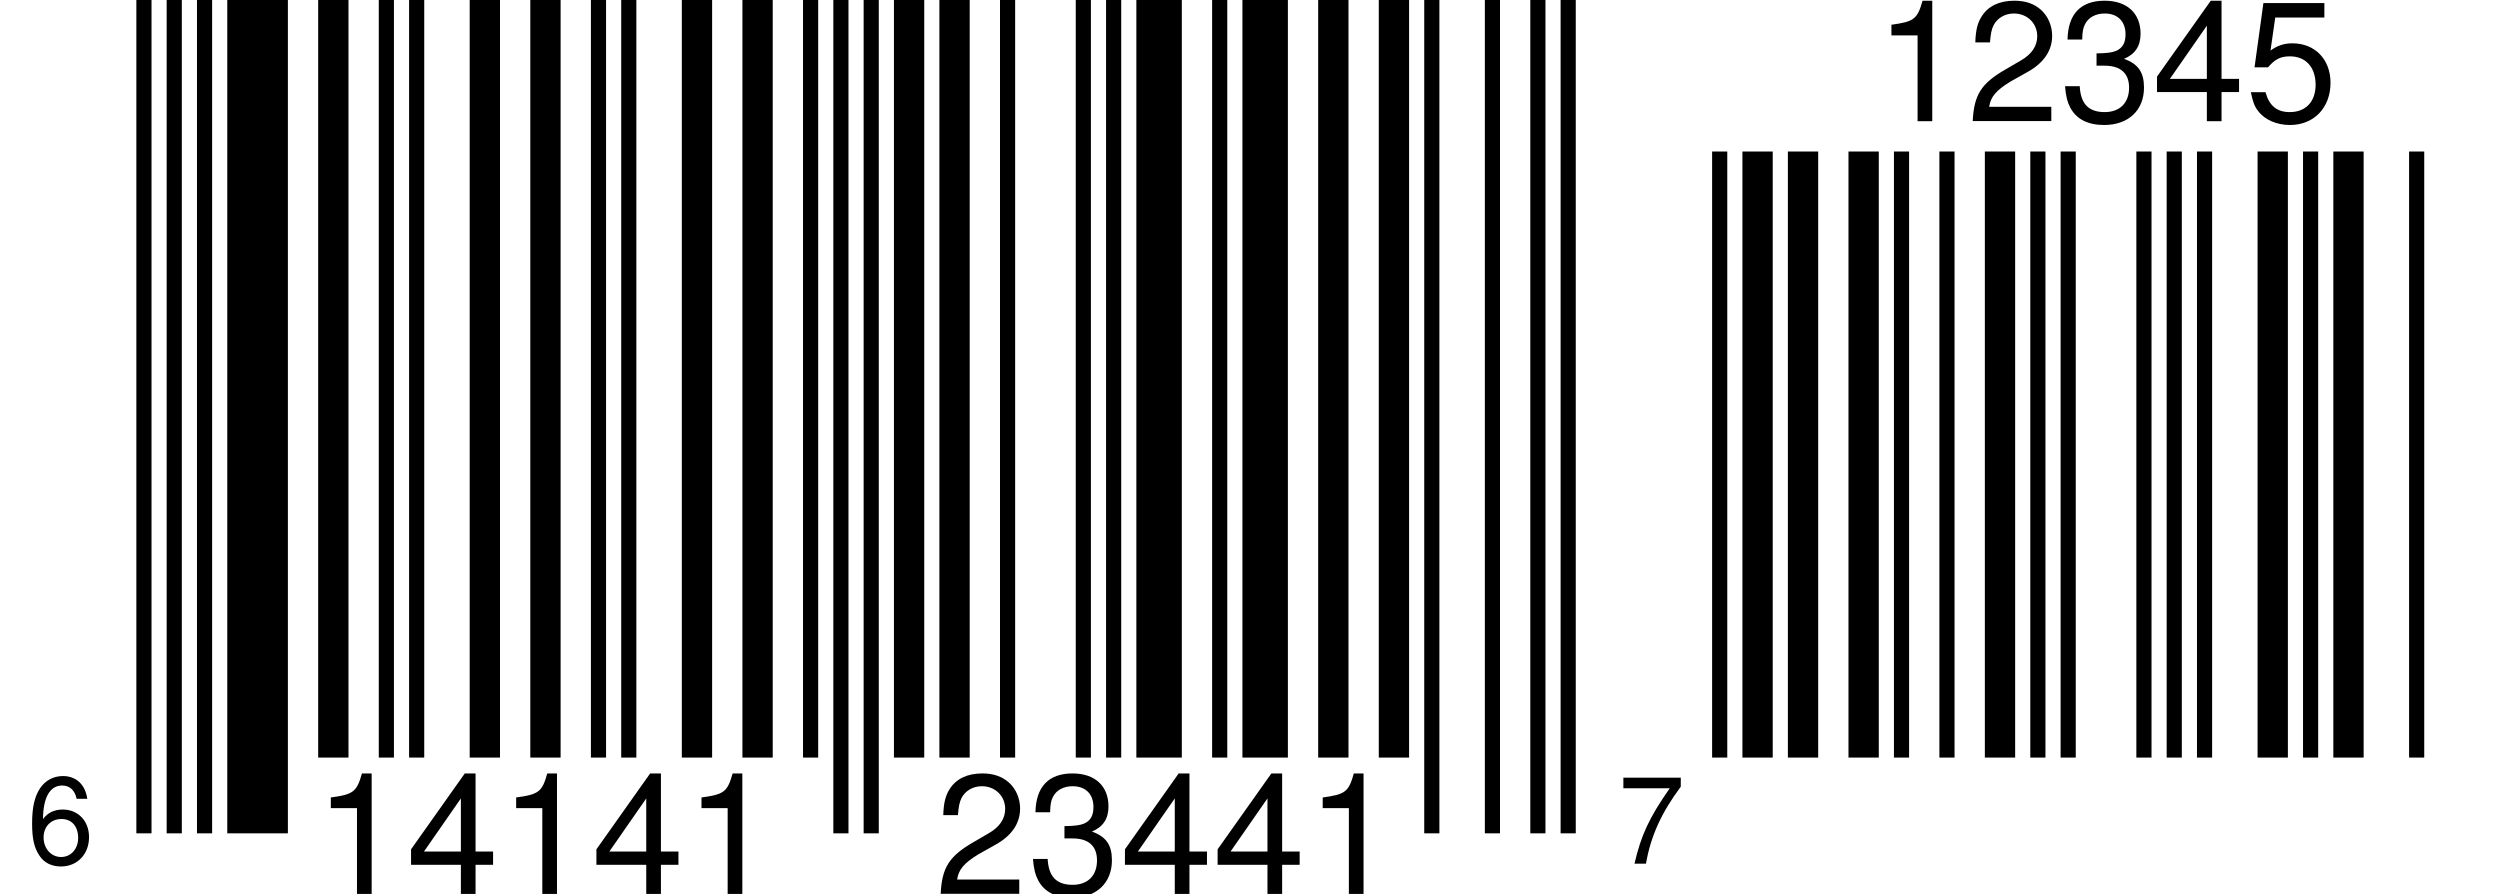
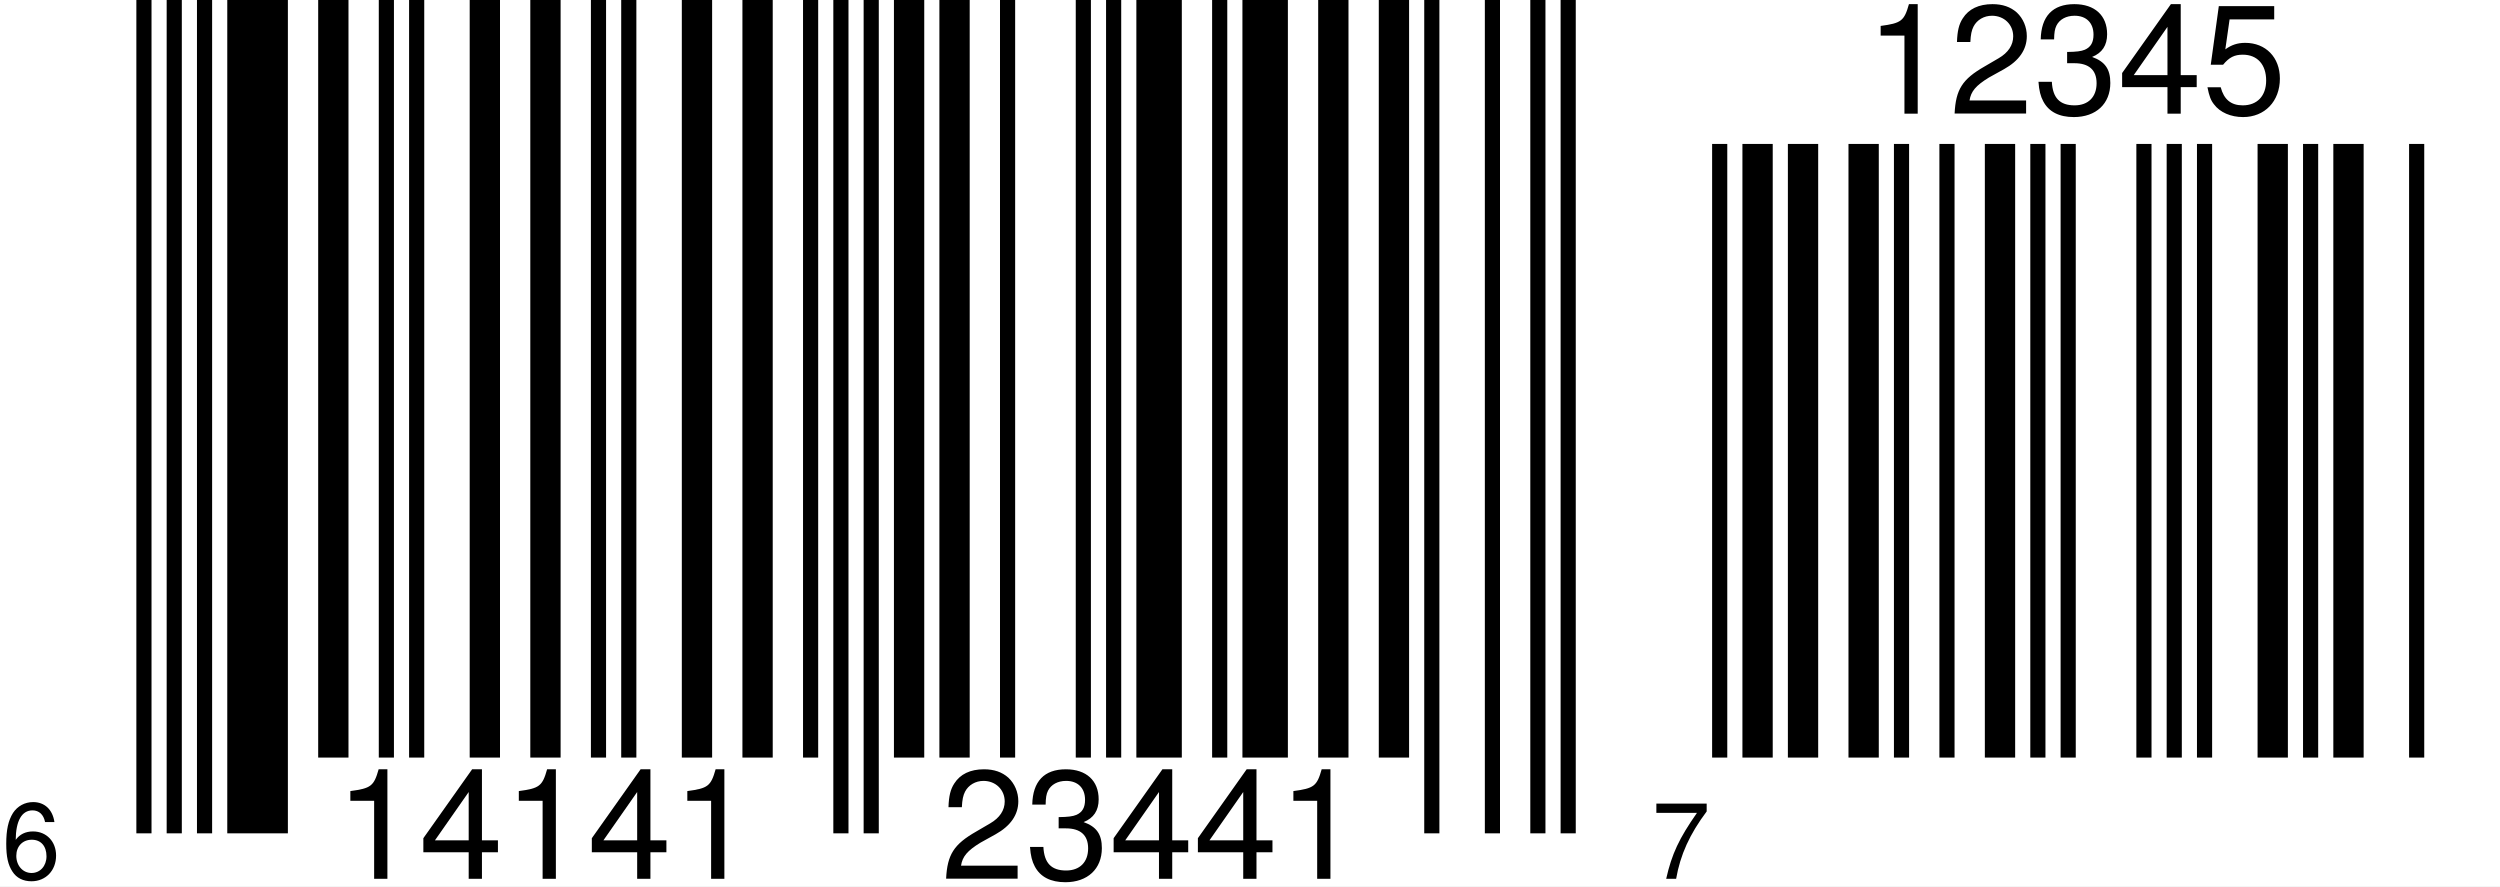
- <svg xmlns="http://www.w3.org/2000/svg" width="330" height="118" version="1.1">
+ <svg xmlns="http://www.w3.org/2000/svg" width="330" height="117" version="1.1">
  <g id="barcode" fill="#000000">
-     <rect x="0" y="0" width="330" height="118" fill="#FFFFFF" />
+     <rect x="0" y="0" width="330" height="117" fill="#FFFFFF" />
    <rect x="18.00" y="0.00" width="2.00" height="110.00" />
    <rect x="22.00" y="0.00" width="2.00" height="110.00" />
    <rect x="26.00" y="0.00" width="2.00" height="110.00" />
    <rect x="30.00" y="0.00" width="8.00" height="110.00" />
    <rect x="42.00" y="0.00" width="4.00" height="100.00" />
    <rect x="50.00" y="0.00" width="2.00" height="100.00" />
    <rect x="54.00" y="0.00" width="2.00" height="100.00" />
    <rect x="62.00" y="0.00" width="4.00" height="100.00" />
    <rect x="70.00" y="0.00" width="4.00" height="100.00" />
    <rect x="78.00" y="0.00" width="2.00" height="100.00" />
    <rect x="82.00" y="0.00" width="2.00" height="100.00" />
    <rect x="90.00" y="0.00" width="4.00" height="100.00" />
    <rect x="98.00" y="0.00" width="4.00" height="100.00" />
    <rect x="106.00" y="0.00" width="2.00" height="100.00" />
    <rect x="110.00" y="0.00" width="2.00" height="110.00" />
    <rect x="114.00" y="0.00" width="2.00" height="110.00" />
    <rect x="118.00" y="0.00" width="4.00" height="100.00" />
    <rect x="124.00" y="0.00" width="4.00" height="100.00" />
    <rect x="132.00" y="0.00" width="2.00" height="100.00" />
    <rect x="142.00" y="0.00" width="2.00" height="100.00" />
    <rect x="146.00" y="0.00" width="2.00" height="100.00" />
    <rect x="150.00" y="0.00" width="6.00" height="100.00" />
    <rect x="160.00" y="0.00" width="2.00" height="100.00" />
    <rect x="164.00" y="0.00" width="6.00" height="100.00" />
    <rect x="174.00" y="0.00" width="4.00" height="100.00" />
    <rect x="182.00" y="0.00" width="4.00" height="100.00" />
    <rect x="188.00" y="0.00" width="2.00" height="110.00" />
    <rect x="196.00" y="0.00" width="2.00" height="110.00" />
    <rect x="202.00" y="0.00" width="2.00" height="110.00" />
    <rect x="206.00" y="0.00" width="2.00" height="110.00" />
-     <rect x="226.00" y="20.00" width="2.00" height="80.00" />
-     <rect x="230.00" y="20.00" width="4.00" height="80.00" />
-     <rect x="236.00" y="20.00" width="4.00" height="80.00" />
-     <rect x="244.00" y="20.00" width="4.00" height="80.00" />
-     <rect x="250.00" y="20.00" width="2.00" height="80.00" />
-     <rect x="256.00" y="20.00" width="2.00" height="80.00" />
-     <rect x="262.00" y="20.00" width="4.00" height="80.00" />
-     <rect x="268.00" y="20.00" width="2.00" height="80.00" />
-     <rect x="272.00" y="20.00" width="2.00" height="80.00" />
-     <rect x="282.00" y="20.00" width="2.00" height="80.00" />
-     <rect x="286.00" y="20.00" width="2.00" height="80.00" />
-     <rect x="290.00" y="20.00" width="2.00" height="80.00" />
-     <rect x="298.00" y="20.00" width="4.00" height="80.00" />
-     <rect x="304.00" y="20.00" width="2.00" height="80.00" />
-     <rect x="308.00" y="20.00" width="4.00" height="80.00" />
-     <rect x="318.00" y="20.00" width="2.00" height="80.00" />
-     <text x="8.00" y="114.00" text-anchor="middle" font-family="Helvetica" font-size="16.0">
+     <rect x="226.00" y="19.00" width="2.00" height="81.00" />
+     <rect x="230.00" y="19.00" width="4.00" height="81.00" />
+     <rect x="236.00" y="19.00" width="4.00" height="81.00" />
+     <rect x="244.00" y="19.00" width="4.00" height="81.00" />
+     <rect x="250.00" y="19.00" width="2.00" height="81.00" />
+     <rect x="256.00" y="19.00" width="2.00" height="81.00" />
+     <rect x="262.00" y="19.00" width="4.00" height="81.00" />
+     <rect x="268.00" y="19.00" width="2.00" height="81.00" />
+     <rect x="272.00" y="19.00" width="2.00" height="81.00" />
+     <rect x="282.00" y="19.00" width="2.00" height="81.00" />
+     <rect x="286.00" y="19.00" width="2.00" height="81.00" />
+     <rect x="290.00" y="19.00" width="2.00" height="81.00" />
+     <rect x="298.00" y="19.00" width="4.00" height="81.00" />
+     <rect x="304.00" y="19.00" width="2.00" height="81.00" />
+     <rect x="308.00" y="19.00" width="4.00" height="81.00" />
+     <rect x="318.00" y="19.00" width="2.00" height="81.00" />
+     <text x="8.00" y="116.00" text-anchor="end" font-family="Helvetica, sans-serif" font-size="14.0">
         6
      </text>
-     <text x="72.00" y="118.00" text-anchor="middle" font-family="Helvetica" font-size="22.0">
+     <text x="72.00" y="116.00" text-anchor="middle" font-family="Helvetica, sans-serif" font-size="20.0">
         14141
      </text>
-     <text x="154.00" y="118.00" text-anchor="middle" font-family="Helvetica" font-size="22.0">
+     <text x="152.00" y="116.00" text-anchor="middle" font-family="Helvetica, sans-serif" font-size="20.0">
         23441
      </text>
-     <text x="218.00" y="114.00" text-anchor="middle" font-family="Helvetica" font-size="16.0">
+     <text x="218.00" y="116.00" text-anchor="start" font-family="Helvetica, sans-serif" font-size="14.0">
         7
      </text>
-     <text x="278.00" y="16.00" text-anchor="middle" font-family="Helvetica" font-size="22.0">
+     <text x="274.00" y="15.00" text-anchor="middle" font-family="Helvetica, sans-serif" font-size="20.0">
         12345
      </text>
  </g>
</svg>
